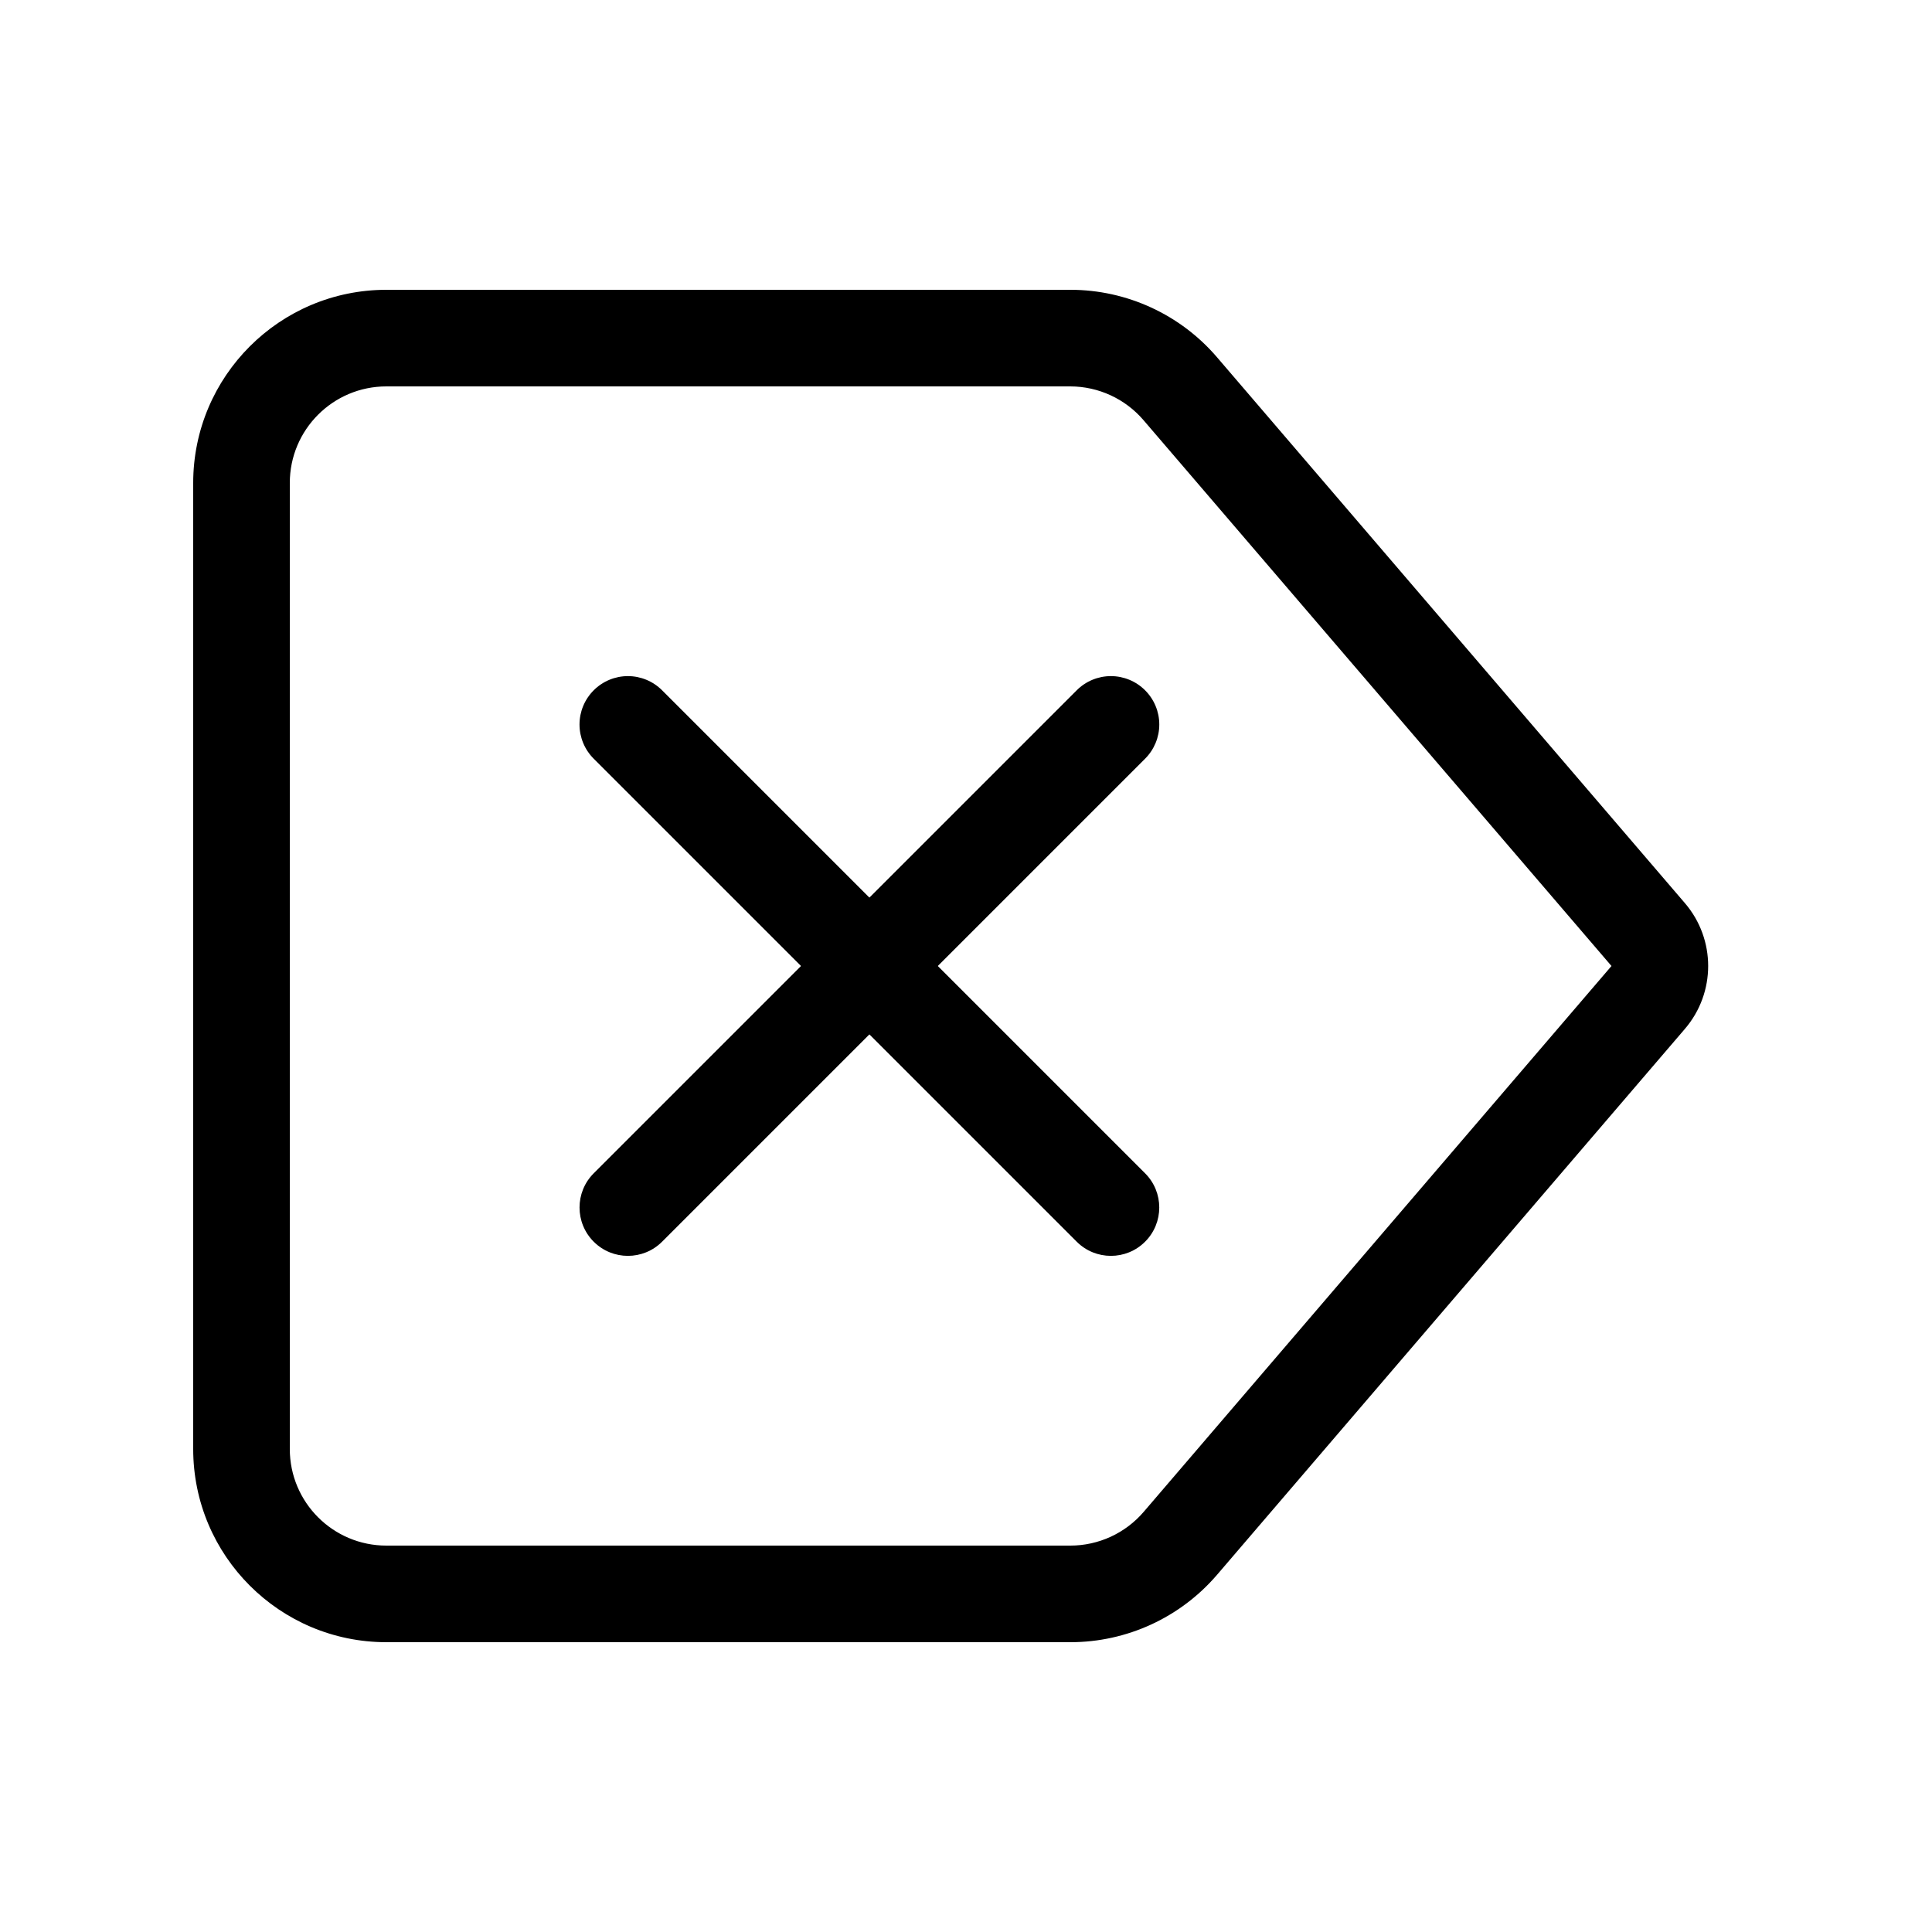
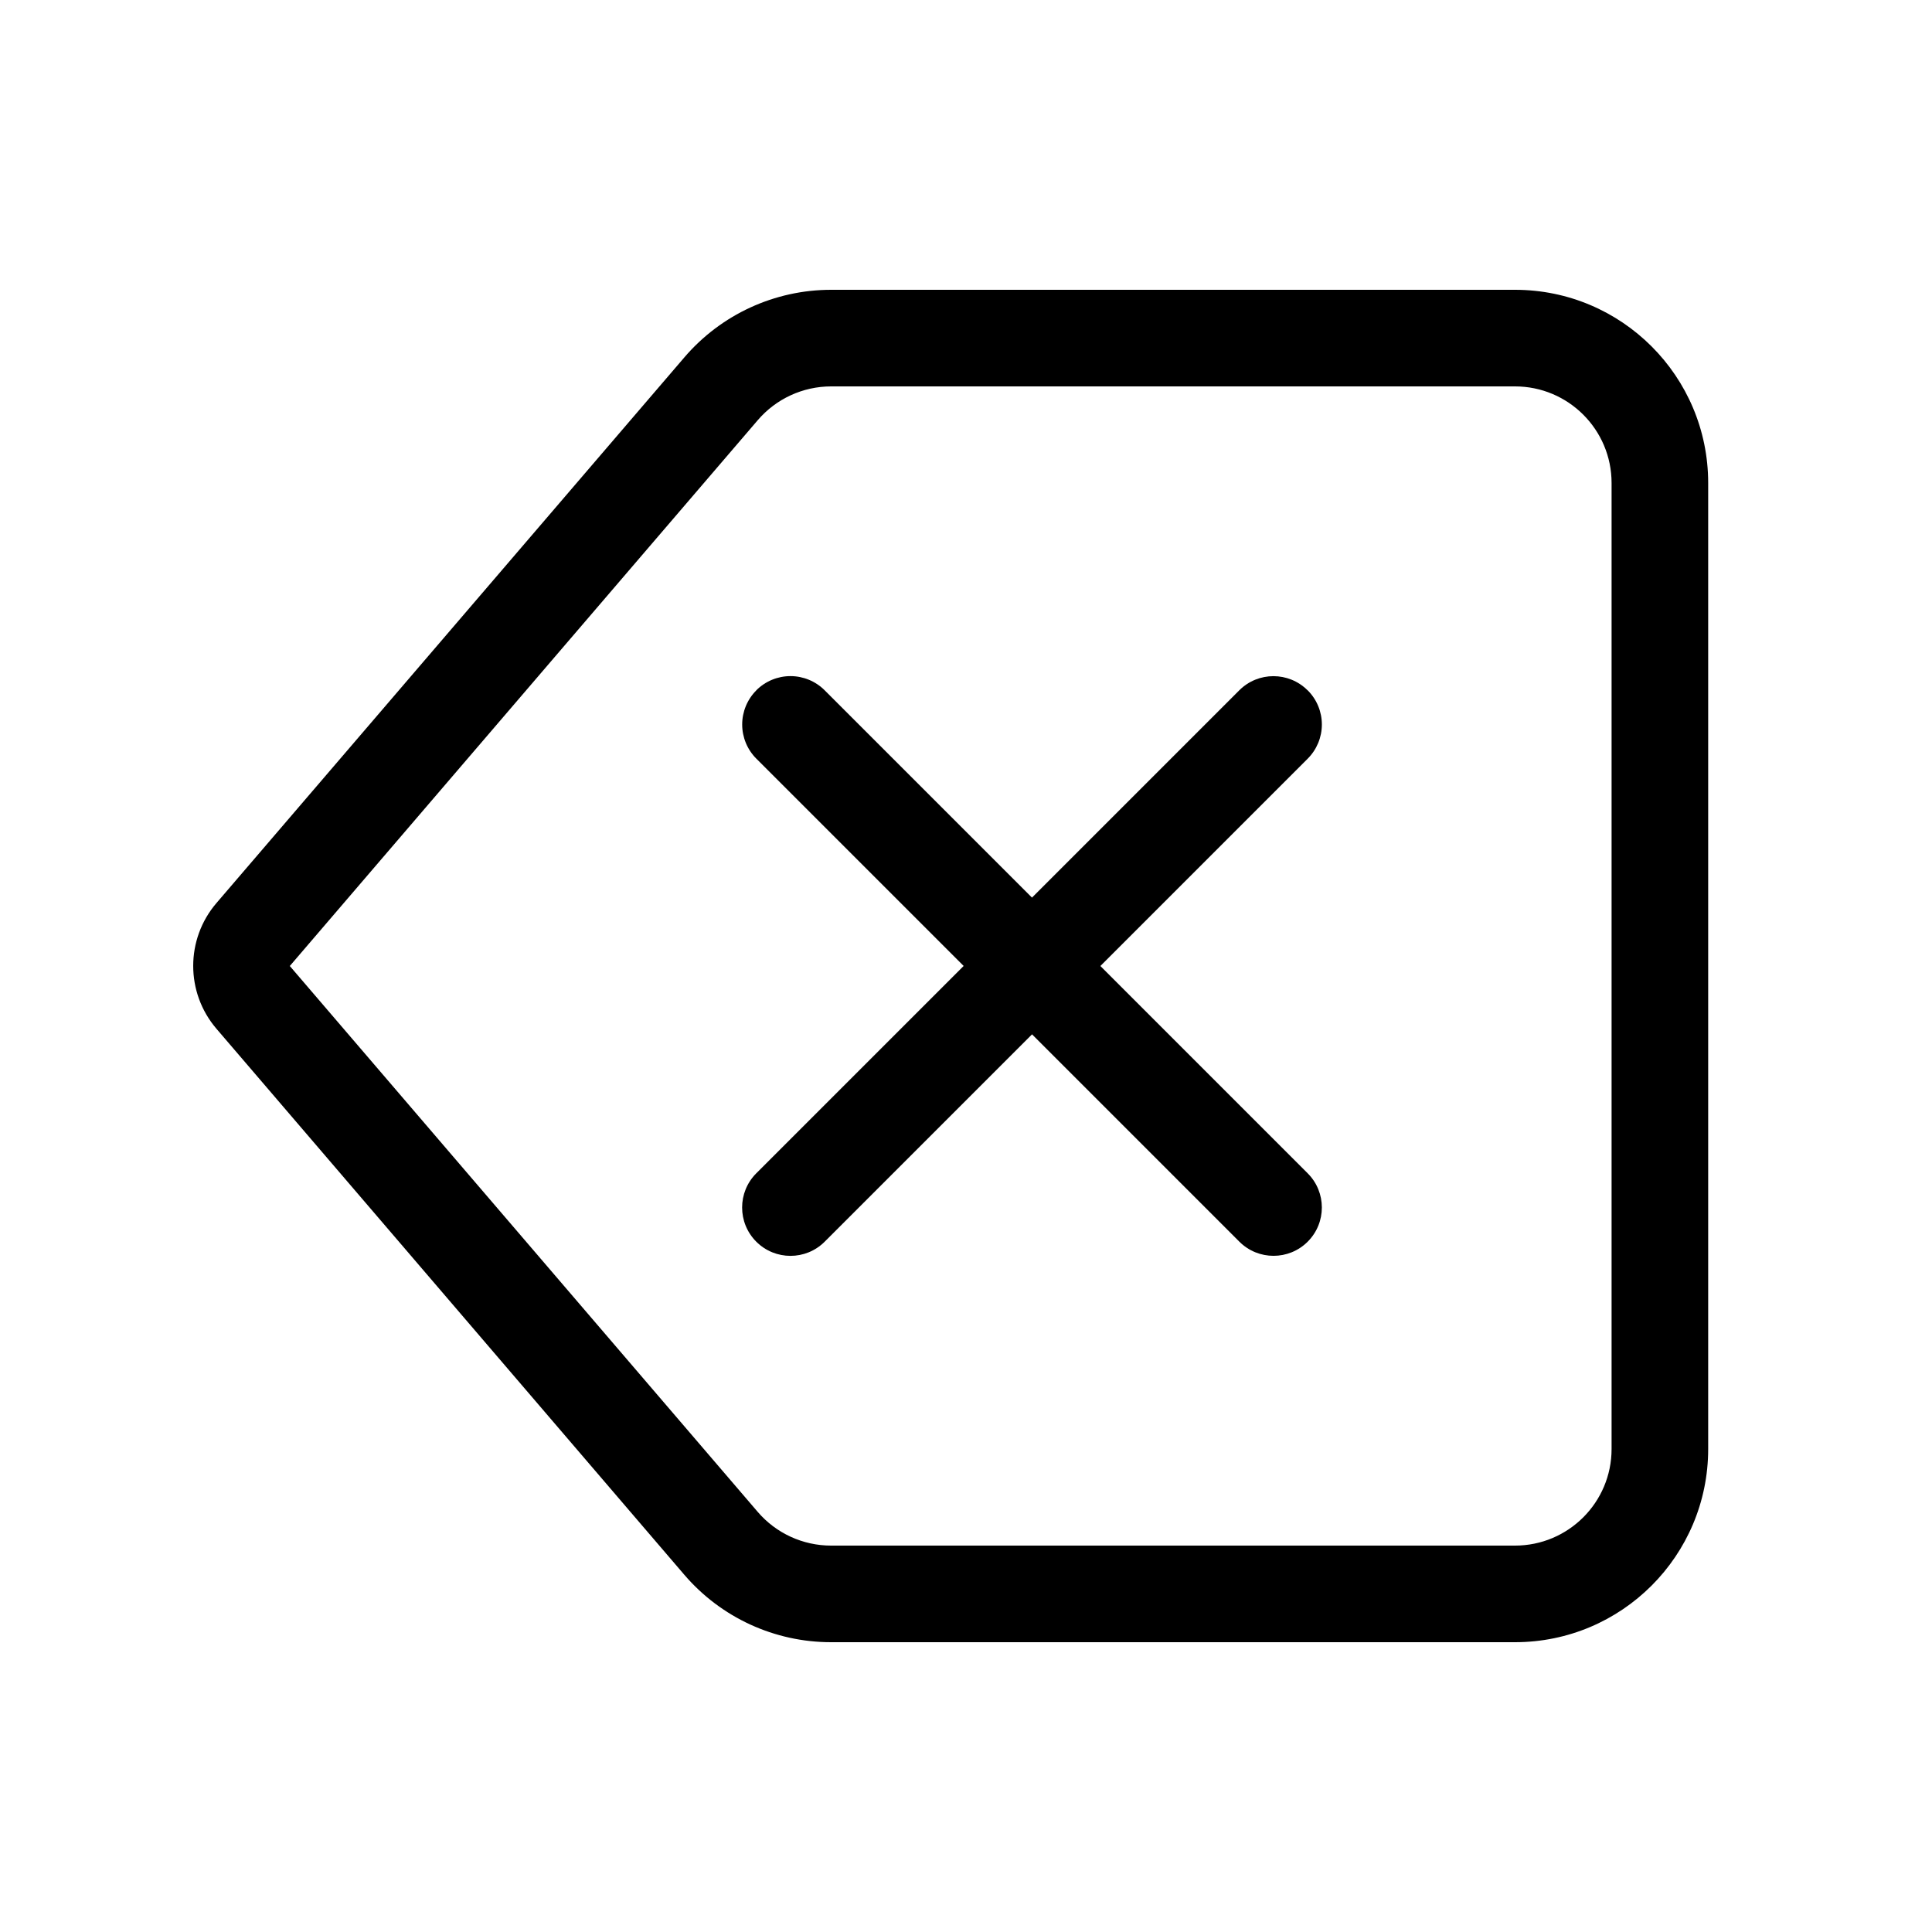
<svg xmlns="http://www.w3.org/2000/svg" class="bi bi-backspace" width="1em" height="1em" viewBox="0 0 20 20" fill="currentColor">
-   <path fill-rule="evenodd" d="M11.08 4H4a1 1 0 00-1 1v10a1 1 0 001 1h7.08a1 1 0 00.76-.35L16.682 10l-4.844-5.65A1 1 0 0011.08 4zM4 3a2 2 0 00-2 2v10a2 2 0 002 2h7.08a2 2 0 001.519-.698l4.843-5.651a1 1 0 000-1.302L12.6 3.7a2 2 0 00-1.52-.7H4z" clip-rule="evenodd" />
-   <path fill-rule="evenodd" d="M11.854 7.146a.5.5 0 010 .708l-5 5a.5.5 0 01-.708-.708l5-5a.5.5 0 01.708 0z" clip-rule="evenodd" />
-   <path fill-rule="evenodd" d="M6.146 7.146a.5.5 0 000 .708l5 5a.5.5 0 00.708-.708l-5-5a.5.5 0 00-.708 0z" clip-rule="evenodd" />
+   <path fill-rule="evenodd" d="M8.603 4h7.08a1 1 0 011 1v10a1 1 0 01-1 1h-7.08a1 1 0 01-.76-.35L3 10l4.844-5.65A1 1 0 018.603 4zm7.08-1a2 2 0 012 2v10a2 2 0 01-2 2h-7.08a2 2 0 01-1.519-.698L2.241 10.65a1 1 0 010-1.302L7.084 3.7A2 2 0 018.603 3h7.08z" clip-rule="evenodd" />
+   <path fill-rule="evenodd" d="M7.83 7.146a.5.5 0 000 .708l5 5a.5.5 0 00.707-.708l-5-5a.5.5 0 00-.708 0z" clip-rule="evenodd" />
+   <path fill-rule="evenodd" d="M13.537 7.146a.5.5 0 010 .708l-5 5a.5.5 0 01-.708-.708l5-5a.5.5 0 01.707 0z" clip-rule="evenodd" />
</svg>
